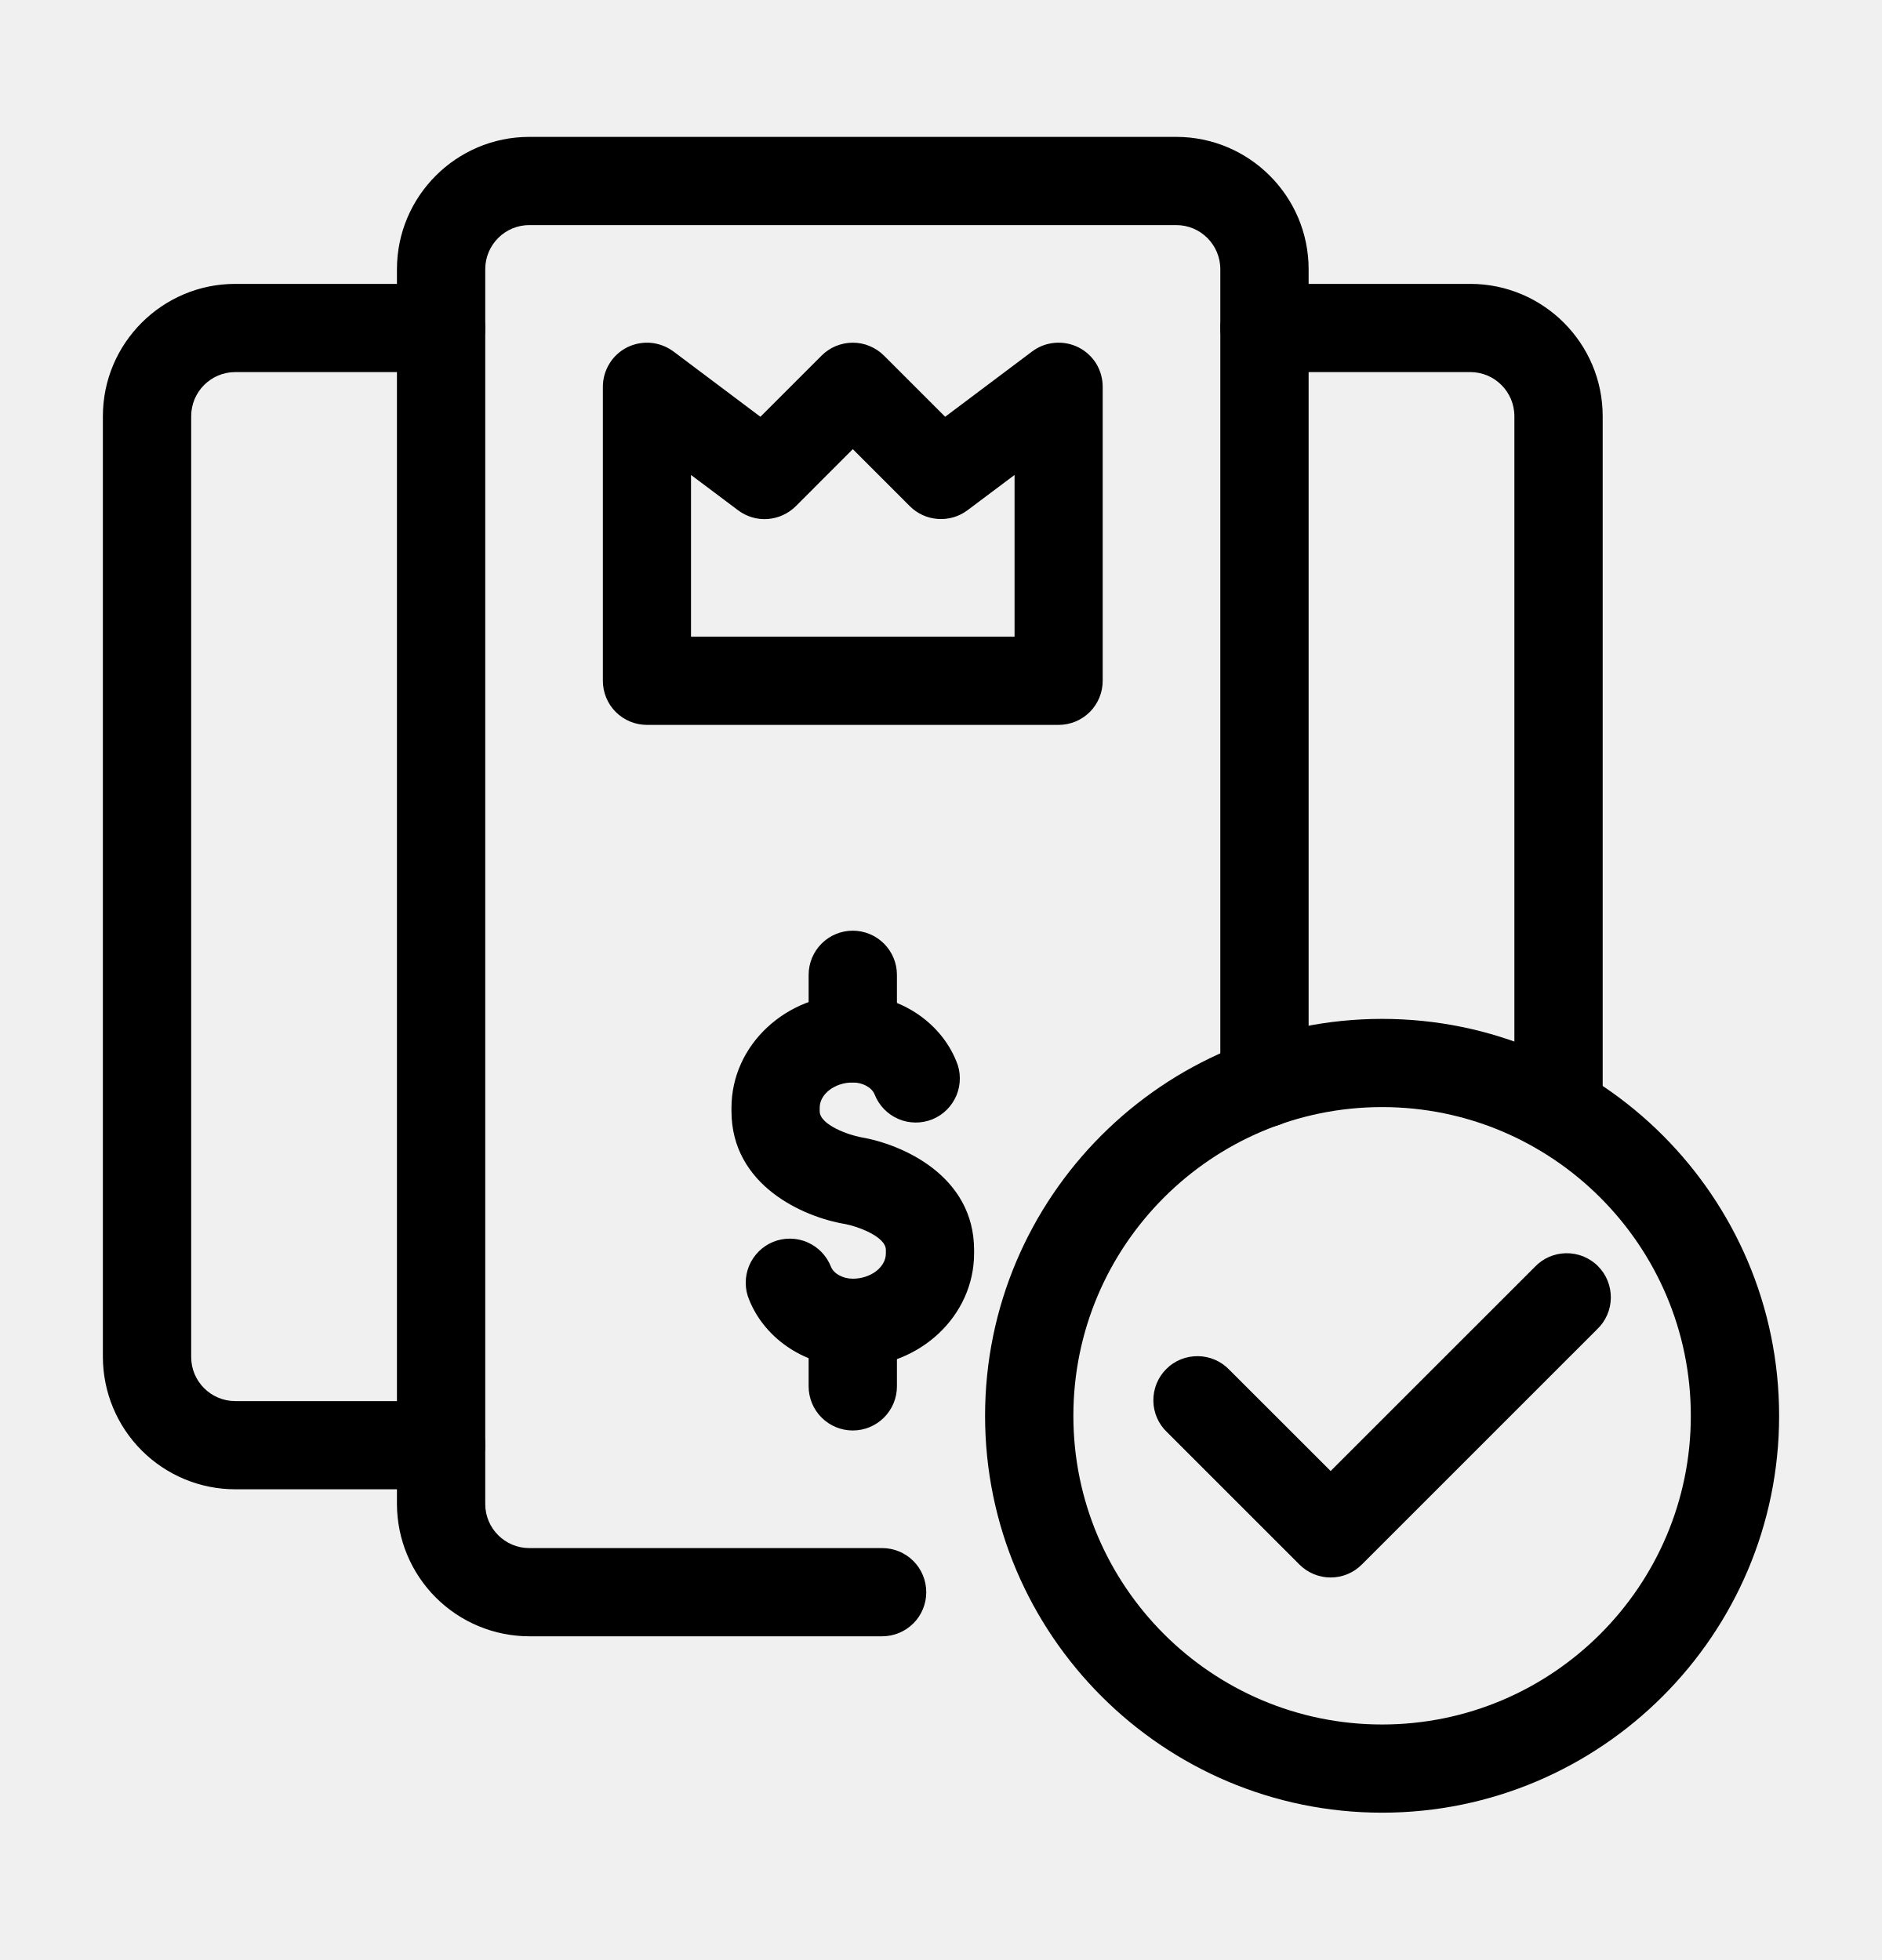
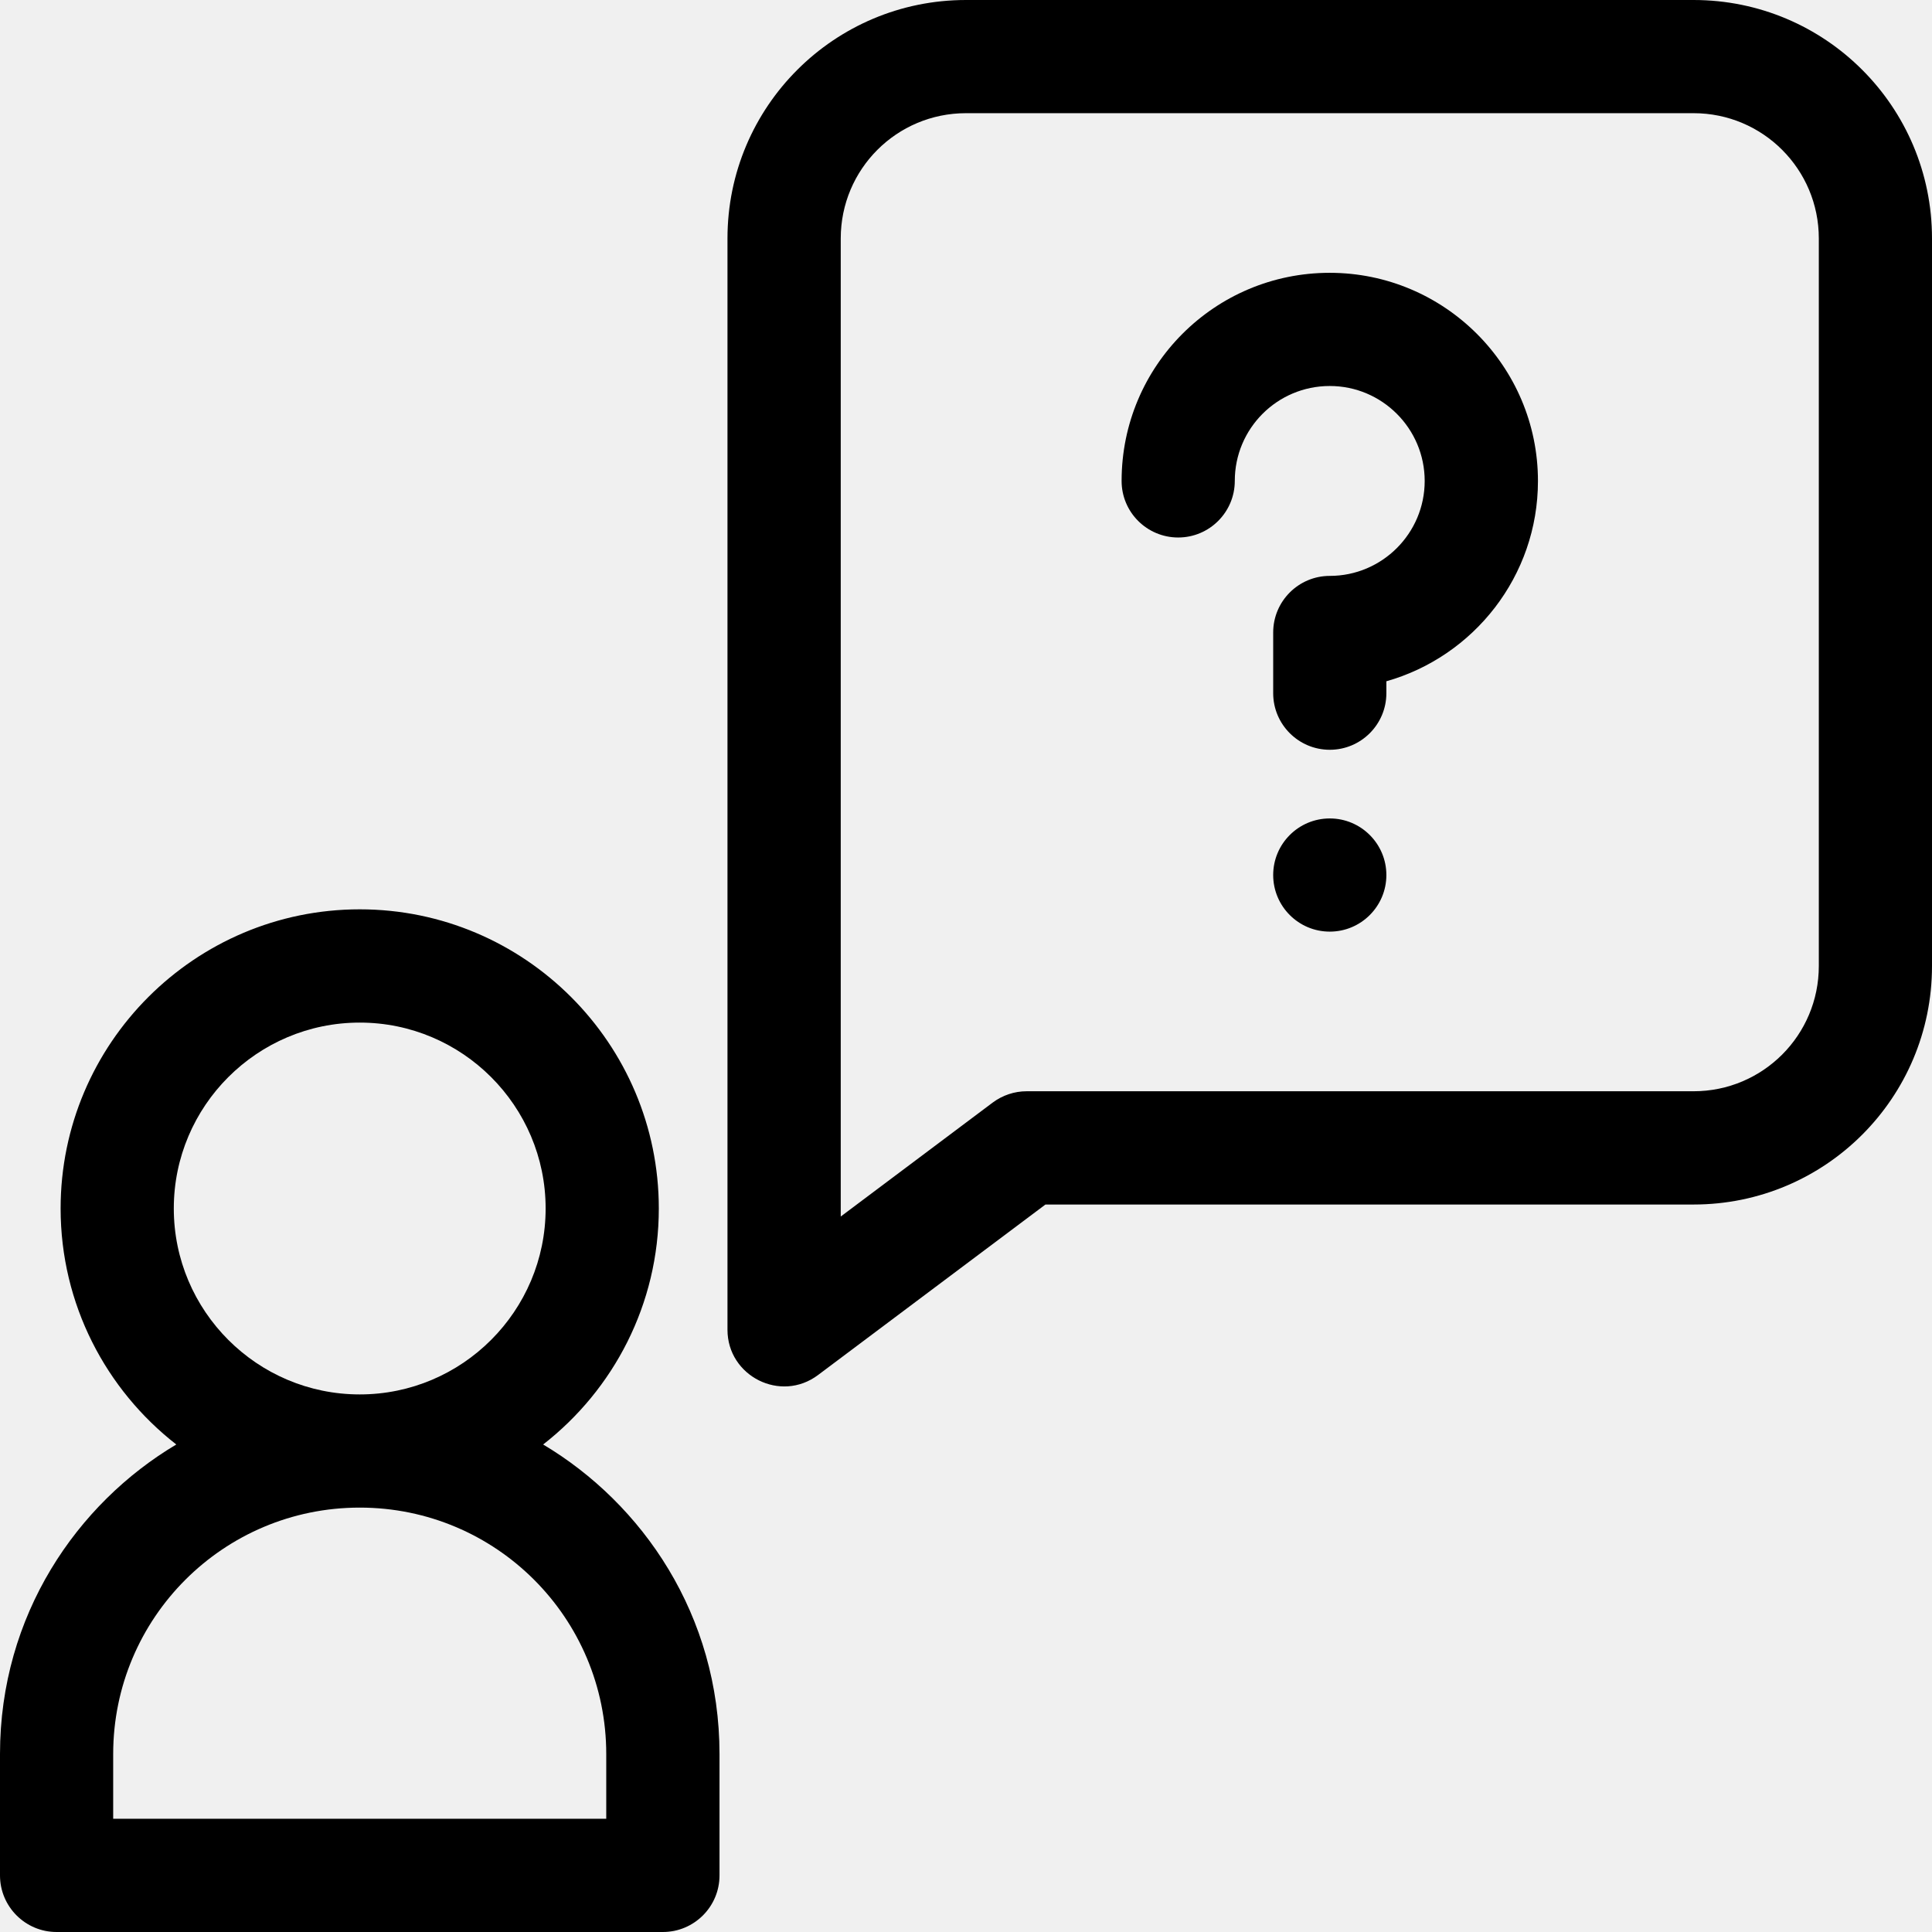
- <svg xmlns="http://www.w3.org/2000/svg" width="24" height="25" viewBox="0 0 24 25" fill="none">
-   <path d="M5.625 18.996H3C2.553 18.996 2.124 18.818 1.807 18.501C1.491 18.185 1.313 17.756 1.312 17.309V5.309C1.312 4.378 2.07 3.621 3 3.621H5.625C5.774 3.621 5.917 3.68 6.023 3.786C6.128 3.891 6.188 4.034 6.188 4.184C6.188 4.333 6.128 4.476 6.023 4.581C5.917 4.687 5.774 4.746 5.625 4.746H3C2.69 4.746 2.438 4.998 2.438 5.309V17.309C2.438 17.619 2.69 17.871 3 17.871H5.625C5.774 17.871 5.917 17.93 6.023 18.036C6.128 18.141 6.188 18.284 6.188 18.434C6.188 18.583 6.128 18.726 6.023 18.831C5.917 18.937 5.774 18.996 5.625 18.996ZM19.875 14.721C19.726 14.721 19.583 14.662 19.477 14.556C19.372 14.451 19.312 14.308 19.312 14.159V5.309C19.312 4.998 19.06 4.746 18.75 4.746H16.125C15.976 4.746 15.833 4.687 15.727 4.581C15.622 4.476 15.562 4.333 15.562 4.184C15.562 4.034 15.622 3.891 15.727 3.786C15.833 3.68 15.976 3.621 16.125 3.621H18.75C19.68 3.621 20.438 4.378 20.438 5.309V14.159C20.438 14.308 20.378 14.451 20.273 14.556C20.167 14.662 20.024 14.721 19.875 14.721Z" fill="black" />
-   <path d="M11.25 20.871H6.75C6.303 20.871 5.874 20.693 5.557 20.376C5.241 20.06 5.063 19.631 5.062 19.184V3.434C5.062 2.503 5.82 1.746 6.75 1.746H15C15.93 1.746 16.688 2.503 16.688 3.434V13.817C16.688 13.966 16.628 14.11 16.523 14.215C16.417 14.321 16.274 14.38 16.125 14.38C15.976 14.38 15.833 14.321 15.727 14.215C15.622 14.11 15.562 13.966 15.562 13.817V3.434C15.562 3.123 15.31 2.871 15 2.871H6.75C6.44 2.871 6.188 3.123 6.188 3.434V19.184C6.188 19.494 6.44 19.746 6.75 19.746H11.25C11.399 19.746 11.542 19.805 11.648 19.911C11.753 20.016 11.812 20.159 11.812 20.309C11.812 20.458 11.753 20.601 11.648 20.706C11.542 20.812 11.399 20.871 11.25 20.871Z" fill="black" />
-   <path d="M13.5 9.246H8.25C8.101 9.246 7.958 9.187 7.852 9.081C7.747 8.976 7.688 8.833 7.688 8.683V4.933C7.688 4.829 7.717 4.727 7.772 4.638C7.826 4.549 7.905 4.477 7.998 4.43C8.092 4.384 8.196 4.364 8.301 4.373C8.405 4.383 8.504 4.421 8.588 4.483L9.697 5.316L10.477 4.536C10.529 4.484 10.591 4.442 10.659 4.414C10.727 4.386 10.801 4.371 10.874 4.371C10.948 4.371 11.022 4.385 11.09 4.414C11.158 4.442 11.22 4.483 11.273 4.536L12.053 5.316L13.162 4.483C13.246 4.42 13.345 4.382 13.45 4.373C13.553 4.364 13.658 4.383 13.752 4.43C13.845 4.477 13.924 4.549 13.979 4.637C14.033 4.726 14.062 4.829 14.062 4.933V8.683C14.062 8.833 14.003 8.976 13.898 9.081C13.792 9.187 13.649 9.246 13.5 9.246ZM8.812 8.121H12.938V6.058L12.338 6.508C12.229 6.59 12.095 6.629 11.96 6.619C11.825 6.61 11.698 6.552 11.602 6.456L10.875 5.729L10.148 6.457C10.052 6.552 9.925 6.61 9.79 6.62C9.655 6.63 9.521 6.59 9.413 6.509L8.812 6.058V8.121ZM10.875 17.435C10.293 17.435 9.762 17.093 9.555 16.582C9.525 16.513 9.51 16.439 9.51 16.365C9.509 16.29 9.524 16.216 9.552 16.147C9.581 16.078 9.623 16.015 9.675 15.963C9.728 15.91 9.791 15.868 9.86 15.84C9.93 15.812 10.004 15.798 10.078 15.799C10.153 15.8 10.227 15.815 10.295 15.845C10.364 15.875 10.426 15.918 10.477 15.971C10.529 16.025 10.57 16.089 10.597 16.158C10.633 16.247 10.75 16.31 10.875 16.31C11.104 16.31 11.297 16.163 11.297 15.988V15.944C11.297 15.765 10.912 15.637 10.779 15.613C10.242 15.524 9.328 15.118 9.328 14.173V14.13C9.328 13.331 10.022 12.682 10.875 12.682C11.457 12.682 11.988 13.024 12.195 13.535C12.225 13.604 12.24 13.678 12.24 13.752C12.241 13.827 12.226 13.901 12.198 13.97C12.169 14.039 12.127 14.102 12.075 14.154C12.022 14.207 11.959 14.249 11.89 14.277C11.82 14.305 11.746 14.319 11.672 14.318C11.597 14.317 11.523 14.302 11.455 14.272C11.386 14.242 11.324 14.199 11.273 14.146C11.221 14.092 11.18 14.028 11.153 13.959C11.117 13.87 11 13.807 10.875 13.807C10.646 13.807 10.453 13.954 10.453 14.129V14.173C10.453 14.352 10.838 14.48 10.971 14.504C11.508 14.594 12.422 14.998 12.422 15.944V15.987C12.422 16.786 11.728 17.435 10.875 17.435Z" fill="black" />
-   <path d="M10.875 13.807C10.726 13.807 10.583 13.748 10.477 13.642C10.372 13.537 10.312 13.393 10.312 13.244V12.434C10.312 12.284 10.372 12.141 10.477 12.036C10.583 11.93 10.726 11.871 10.875 11.871C11.024 11.871 11.167 11.93 11.273 12.036C11.378 12.141 11.438 12.284 11.438 12.434V13.244C11.438 13.393 11.378 13.537 11.273 13.642C11.167 13.748 11.024 13.807 10.875 13.807ZM10.875 18.246C10.726 18.246 10.583 18.187 10.477 18.081C10.372 17.976 10.312 17.833 10.312 17.684V16.873C10.312 16.724 10.372 16.581 10.477 16.475C10.583 16.37 10.726 16.31 10.875 16.31C11.024 16.31 11.167 16.37 11.273 16.475C11.378 16.581 11.438 16.724 11.438 16.873V17.684C11.438 17.833 11.378 17.976 11.273 18.081C11.167 18.187 11.024 18.246 10.875 18.246ZM17.625 23.121C14.834 23.121 12.562 20.85 12.562 18.059C12.562 15.267 14.834 12.996 17.625 12.996C20.416 12.996 22.688 15.267 22.688 18.059C22.688 20.85 20.416 23.121 17.625 23.121ZM17.625 14.121C15.454 14.121 13.688 15.887 13.688 18.059C13.688 20.23 15.454 21.996 17.625 21.996C19.796 21.996 21.562 20.23 21.562 18.059C21.562 15.887 19.796 14.121 17.625 14.121Z" fill="black" />
-   <path d="M16.969 20.121C16.82 20.121 16.677 20.062 16.571 19.956L14.884 18.269C14.829 18.217 14.785 18.155 14.755 18.086C14.725 18.018 14.709 17.943 14.708 17.868C14.707 17.793 14.721 17.718 14.749 17.649C14.777 17.579 14.819 17.516 14.872 17.463C14.925 17.409 14.989 17.367 15.058 17.339C15.128 17.311 15.203 17.297 15.278 17.298C15.353 17.299 15.427 17.315 15.496 17.345C15.565 17.375 15.627 17.419 15.679 17.474L16.969 18.763L19.571 16.161C19.623 16.106 19.685 16.062 19.754 16.032C19.823 16.002 19.897 15.986 19.972 15.985C20.047 15.984 20.122 15.998 20.192 16.026C20.261 16.055 20.325 16.096 20.378 16.15C20.431 16.203 20.473 16.266 20.501 16.336C20.529 16.405 20.543 16.48 20.542 16.555C20.541 16.631 20.525 16.705 20.495 16.773C20.465 16.842 20.421 16.904 20.366 16.956L17.366 19.956C17.261 20.062 17.118 20.121 16.969 20.121Z" fill="black" />
+ <svg xmlns="http://www.w3.org/2000/svg" width="24" height="24" viewBox="0 0 24 24" fill="none">
+   <g clip-path="url(#clip0_802_5639)">
+     <path d="M17.222 10.87C17.222 11.258 16.907 11.573 16.519 11.573C16.131 11.573 15.816 11.258 15.816 10.87C15.816 10.482 16.131 10.167 16.519 10.167C16.907 10.167 17.222 10.482 17.222 10.87ZM16.518 3.389C15.091 3.389 13.933 4.544 13.933 5.974V5.975C13.933 6.363 14.248 6.677 14.636 6.677C15.024 6.677 15.339 6.362 15.339 5.974C15.339 5.324 15.865 4.795 16.519 4.795C17.169 4.795 17.698 5.324 17.698 5.975C17.698 6.625 17.169 7.154 16.519 7.154C16.131 7.154 15.816 7.469 15.816 7.857V8.611C15.816 8.999 16.131 9.314 16.519 9.314C16.907 9.314 17.222 8.999 17.222 8.611V8.463C18.307 8.156 19.105 7.157 19.105 5.975C19.105 4.549 17.945 3.389 16.518 3.389ZM6.747 17.944C7.621 17.264 8.184 16.203 8.184 15.012C8.184 12.963 6.517 11.296 4.469 11.296C2.42 11.296 0.753 12.963 0.753 15.012C0.753 16.203 1.317 17.264 2.19 17.944C0.957 18.677 0 20.063 0 21.79V23.297C0 23.685 0.315 24 0.703 24H8.234C8.623 24 8.938 23.685 8.938 23.297V21.79C8.938 20.063 7.98 18.678 6.747 17.944ZM2.159 15.012C2.159 13.739 3.195 12.703 4.469 12.703C5.742 12.703 6.778 13.739 6.778 15.012C6.778 16.286 5.742 17.322 4.469 17.322C3.195 17.322 2.159 16.286 2.159 15.012ZM7.531 22.593H1.406V21.79C1.406 20.099 2.775 18.728 4.469 18.728C6.16 18.728 7.531 20.096 7.531 21.79V22.593H7.531Z" fill="black" />
+     <path d="M21.038 0H12C10.364 0 9.037 1.324 9.037 2.962V16.519C9.037 17.094 9.697 17.43 10.162 17.081L12.987 14.963H21.038C22.674 14.963 24 13.639 24 12V2.962C24 1.326 22.676 0 21.038 0ZM22.594 12C22.594 12.86 21.898 13.556 21.038 13.556H12.753C12.601 13.556 12.453 13.606 12.331 13.697L10.444 15.112V2.962C10.444 2.102 11.139 1.406 12 1.406H21.038C21.898 1.406 22.594 2.102 22.594 2.962V12Z" fill="black" />
+   </g>
+   <defs>
+     <clipPath id="clip0_802_5639">
+       <rect width="24" height="24" fill="white" />
+     </clipPath>
+   </defs>
</svg>
